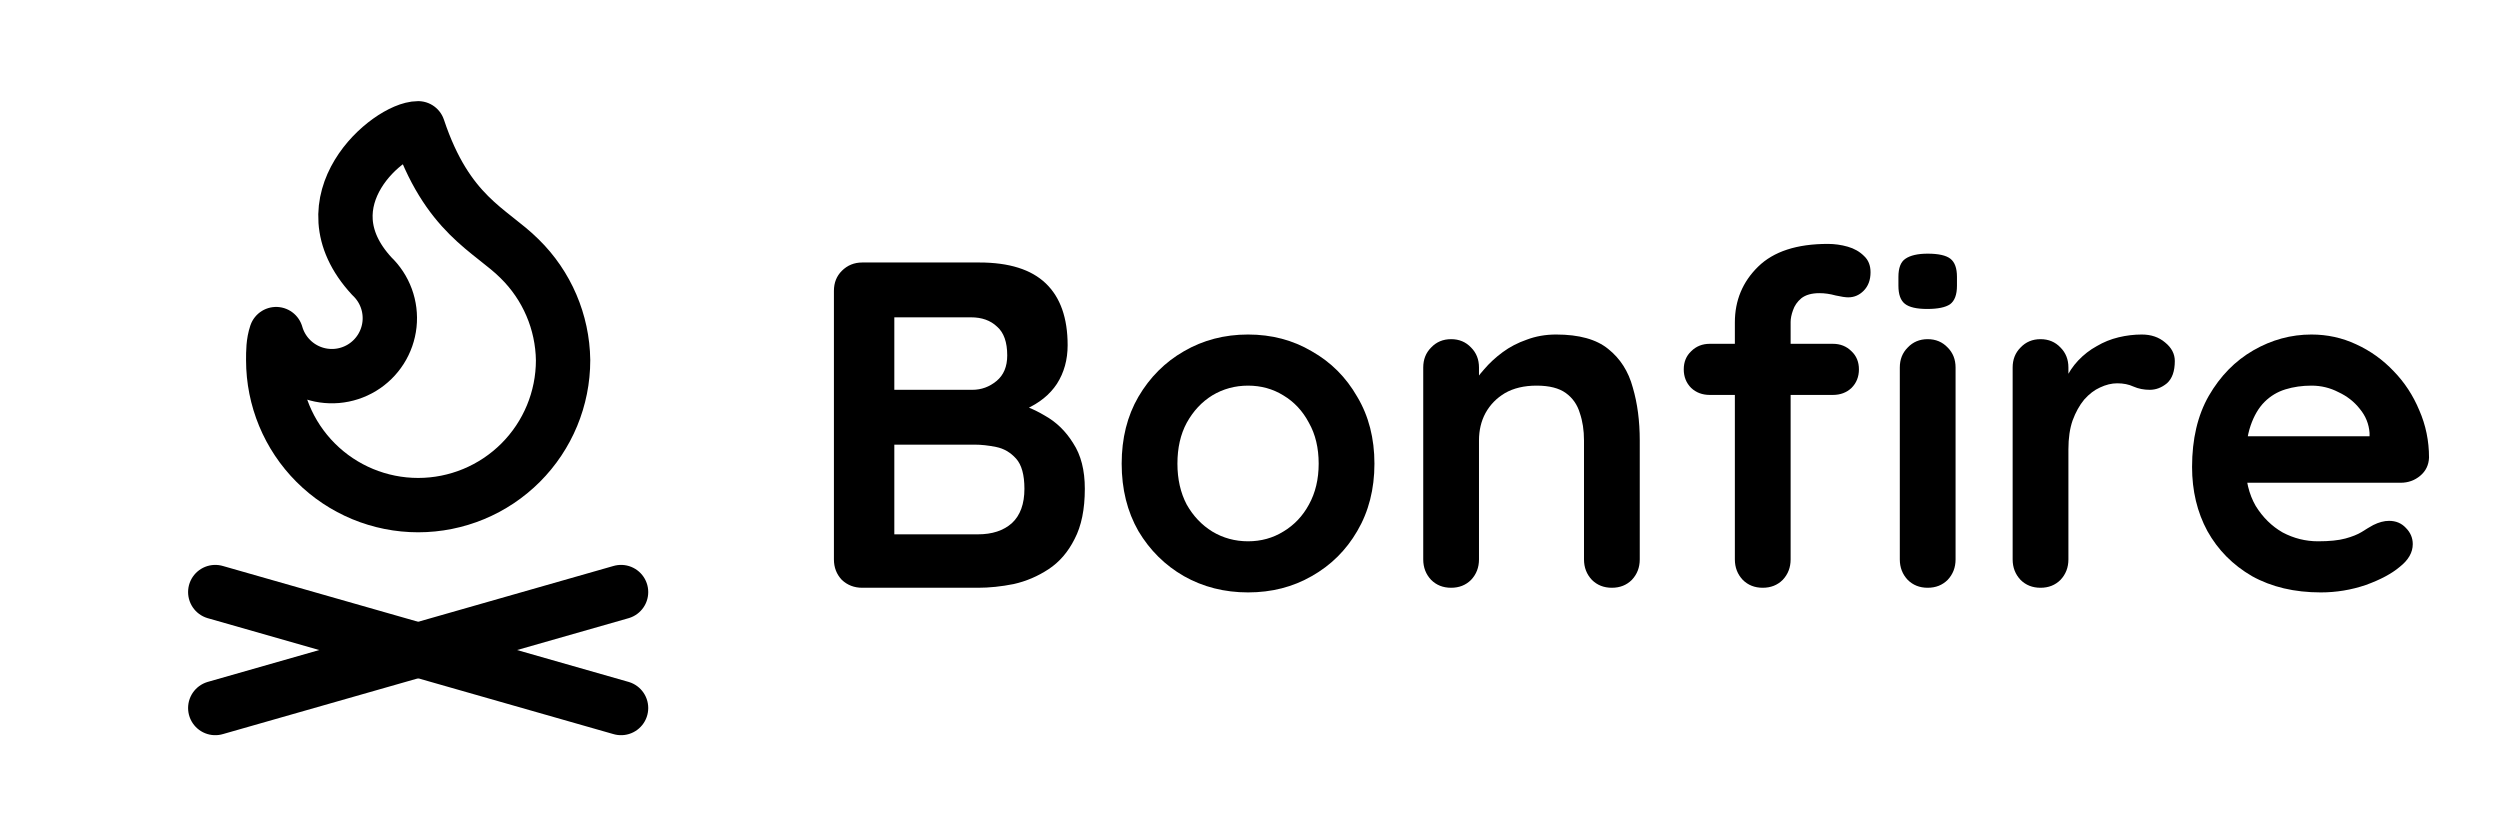
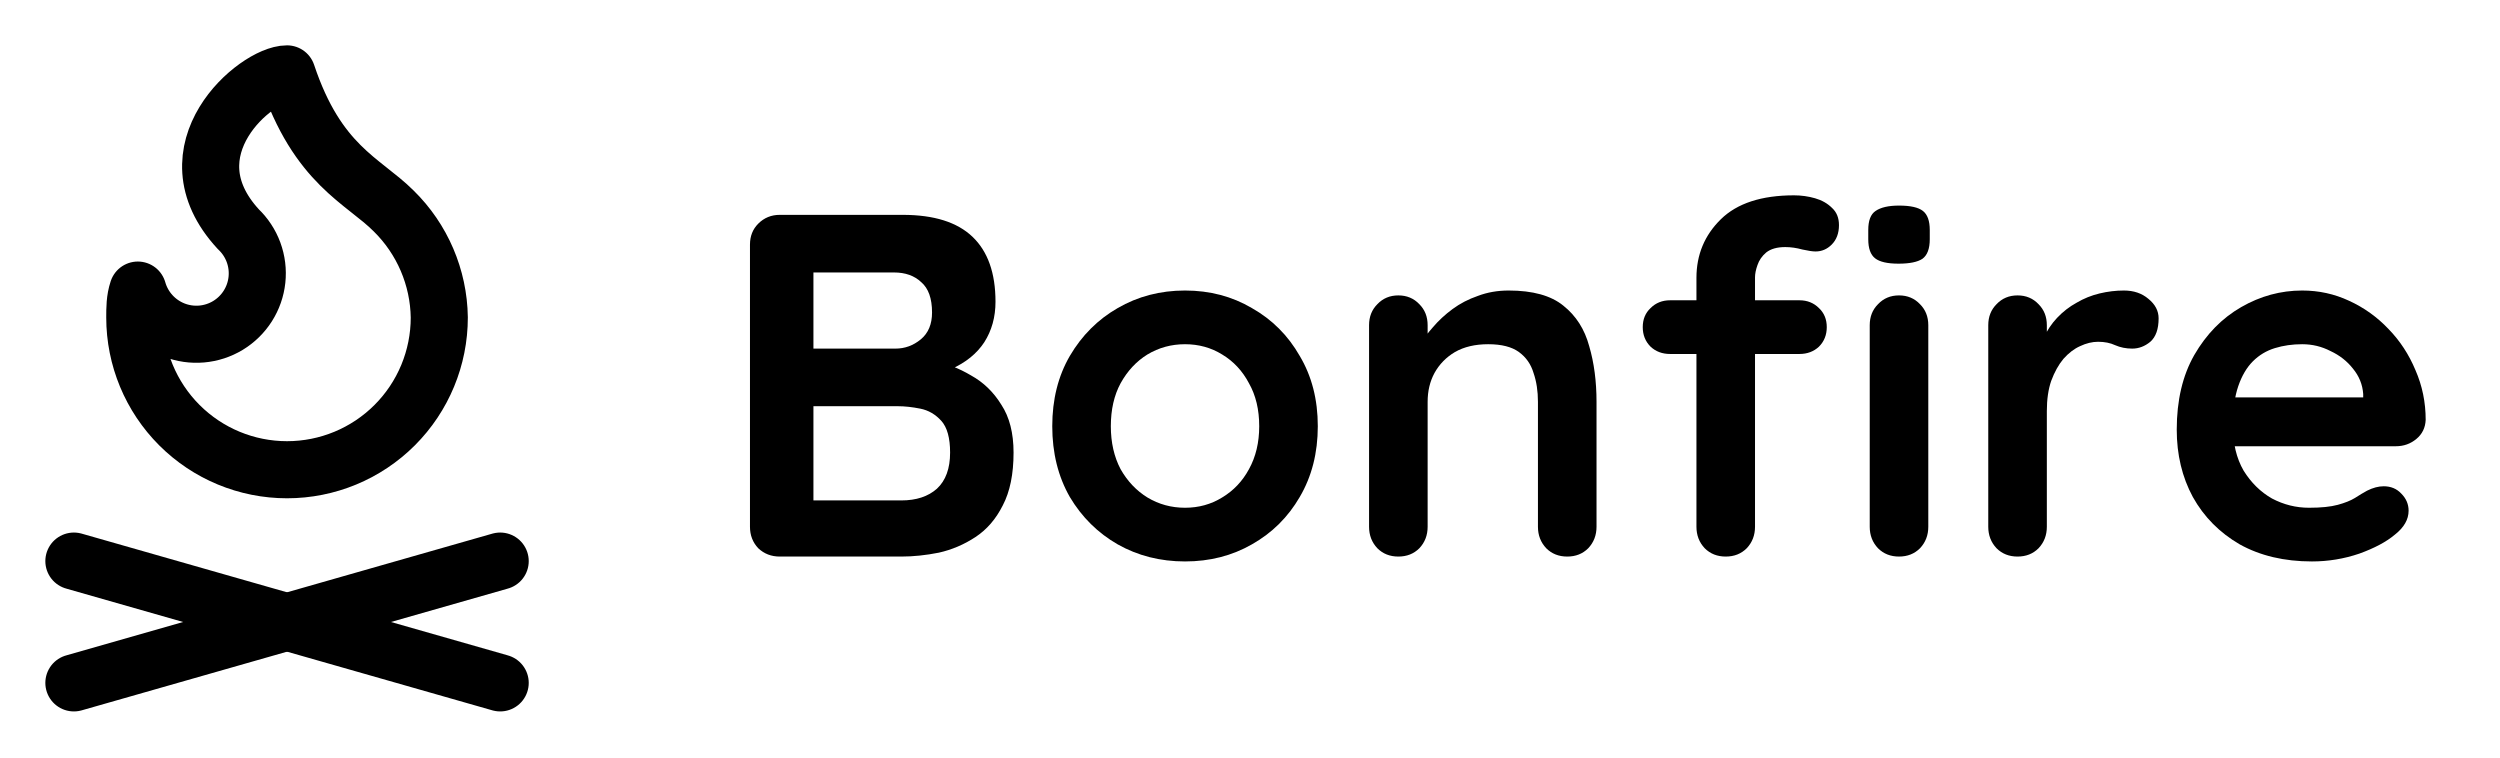
- <svg xmlns="http://www.w3.org/2000/svg" width="3680" height="1232" viewBox="0 0 3680 1232" fill="none">
-   <path d="M615.53 188.863C658.197 316.863 722.197 338.197 764.863 380.863C805.058 420.251 828.062 473.926 828.863 530.197C828.863 586.776 806.387 641.038 766.38 681.046C726.372 721.054 672.11 743.53 615.53 743.53C558.951 743.53 504.688 721.054 464.681 681.046C424.673 641.038 402.197 586.776 402.197 530.197C402.197 517.397 402.197 504.597 406.463 491.797C410.069 504.415 416.536 516.031 425.362 525.743C434.189 535.455 445.136 543 457.353 547.792C469.57 552.584 482.727 554.494 495.803 553.373C508.878 552.252 521.518 548.13 532.741 541.328C543.964 534.527 553.467 525.228 560.511 514.156C567.555 503.083 571.951 490.535 573.356 477.487C574.761 464.44 573.137 451.244 568.612 438.925C564.087 426.607 556.781 415.499 547.263 406.463C444.863 295.53 572.863 188.863 615.53 188.863Z" stroke="currentColor" stroke-width="80" stroke-linecap="round" stroke-linejoin="round" />
-   <path d="M316.864 1042.2L914.197 871.53" stroke="currentColor" stroke-width="80" stroke-linecap="round" stroke-linejoin="round" />
-   <path d="M316.864 871.53L914.197 1042.2" stroke="currentColor" stroke-width="80" stroke-linecap="round" stroke-linejoin="round" />
-   <path d="M1441.61 386.39C1485.38 386.39 1517.98 396.65 1539.41 417.17C1560.84 437.69 1571.56 468.014 1571.56 508.142C1571.56 529.574 1566.31 548.498 1555.83 564.914C1545.34 580.874 1529.84 593.414 1509.32 602.534C1488.8 611.198 1463.49 615.53 1433.4 615.53L1436.13 584.75C1450.27 584.75 1466.46 586.802 1484.69 590.906C1502.93 594.554 1520.49 601.394 1537.36 611.426C1554.69 621.002 1568.82 634.682 1579.76 652.466C1591.16 669.794 1596.86 692.138 1596.86 719.498C1596.86 749.594 1591.85 774.218 1581.82 793.37C1572.24 812.522 1559.47 827.342 1543.51 837.83C1527.56 848.318 1510.46 855.614 1492.22 859.718C1473.98 863.366 1456.42 865.19 1439.55 865.19H1269.25C1257.4 865.19 1247.36 861.314 1239.16 853.562C1231.41 845.354 1227.53 835.322 1227.53 823.466V428.114C1227.53 416.258 1231.41 406.454 1239.16 398.702C1247.36 390.494 1257.4 386.39 1269.25 386.39H1441.61ZM1429.3 467.102H1307.55L1316.44 456.158V579.962L1308.24 573.806H1431.35C1444.57 573.806 1456.43 569.474 1466.91 560.81C1477.4 552.146 1482.64 539.606 1482.64 523.19C1482.64 503.582 1477.63 489.446 1467.6 480.782C1458.02 471.662 1445.25 467.102 1429.3 467.102ZM1434.77 654.518H1310.29L1316.44 649.046V793.37L1309.6 786.53H1439.55C1460.53 786.53 1477.17 781.058 1489.48 770.114C1501.79 758.714 1507.95 741.842 1507.95 719.498C1507.95 698.978 1503.85 684.158 1495.64 675.038C1487.43 665.918 1477.63 660.218 1466.23 657.938C1454.83 655.658 1444.34 654.518 1434.77 654.518Z" fill="currentColor" />
-   <path d="M2023.17 682.562C2023.17 719.954 2014.73 753.014 1997.86 781.742C1981.44 810.014 1959.1 832.13 1930.83 848.09C1903.02 864.05 1871.78 872.03 1837.13 872.03C1802.48 872.03 1771.02 864.05 1742.75 848.09C1714.93 832.13 1692.59 810.014 1675.72 781.742C1659.3 753.014 1651.1 719.954 1651.1 682.562C1651.1 645.17 1659.3 612.338 1675.72 584.066C1692.59 555.338 1714.93 532.994 1742.75 517.034C1771.02 500.618 1802.48 492.41 1837.13 492.41C1871.78 492.41 1903.02 500.618 1930.83 517.034C1959.1 532.994 1981.44 555.338 1997.86 584.066C2014.73 612.338 2023.17 645.17 2023.17 682.562ZM1941.09 682.562C1941.09 659.306 1936.3 639.242 1926.73 622.37C1917.61 605.042 1905.07 591.59 1889.11 582.014C1873.61 572.438 1856.28 567.65 1837.13 567.65C1817.98 567.65 1800.43 572.438 1784.47 582.014C1768.96 591.59 1756.43 605.042 1746.85 622.37C1737.73 639.242 1733.17 659.306 1733.17 682.562C1733.17 705.362 1737.73 725.426 1746.85 742.754C1756.43 759.626 1768.96 772.85 1784.47 782.426C1800.43 792.002 1817.98 796.79 1837.13 796.79C1856.28 796.79 1873.61 792.002 1889.11 782.426C1905.07 772.85 1917.61 759.626 1926.73 742.754C1936.3 725.426 1941.09 705.362 1941.09 682.562Z" fill="currentColor" />
-   <path d="M2290.61 492.41C2324.35 492.41 2349.88 499.478 2367.21 513.614C2384.99 527.75 2397.07 546.674 2403.46 570.386C2410.3 593.642 2413.72 619.634 2413.72 648.362V823.466C2413.72 835.322 2409.84 845.354 2402.09 853.562C2394.34 861.314 2384.53 865.19 2372.68 865.19C2360.82 865.19 2351.02 861.314 2343.27 853.562C2335.52 845.354 2331.64 835.322 2331.64 823.466V648.362C2331.64 633.314 2329.59 619.862 2325.49 608.006C2321.84 595.694 2315 585.89 2304.97 578.594C2294.94 571.298 2280.57 567.65 2261.88 567.65C2243.64 567.65 2228.14 571.298 2215.37 578.594C2203.06 585.89 2193.48 595.694 2186.65 608.006C2180.26 619.862 2177.07 633.314 2177.07 648.362V823.466C2177.07 835.322 2173.19 845.354 2165.44 853.562C2157.69 861.314 2147.89 865.19 2136.03 865.19C2124.18 865.19 2114.37 861.314 2106.62 853.562C2098.87 845.354 2095 835.322 2095 823.466V540.974C2095 529.118 2098.87 519.314 2106.62 511.562C2114.37 503.354 2124.18 499.25 2136.03 499.25C2147.89 499.25 2157.69 503.354 2165.44 511.562C2173.19 519.314 2177.07 529.118 2177.07 540.974V570.386L2166.81 568.334C2170.91 560.582 2176.84 552.374 2184.59 543.71C2192.34 534.59 2201.46 526.154 2211.95 518.402C2222.44 510.65 2234.29 504.494 2247.52 499.934C2260.74 494.918 2275.1 492.41 2290.61 492.41Z" fill="currentColor" />
-   <path d="M2690.51 359.03C2700.54 359.03 2710.35 360.398 2719.92 363.134C2729.5 365.87 2737.48 370.43 2743.86 376.814C2750.24 382.742 2753.44 390.722 2753.44 400.754C2753.44 412.154 2750.02 421.274 2743.18 428.114C2736.79 434.498 2729.27 437.69 2720.61 437.69C2716.5 437.69 2710.35 436.778 2702.14 434.954C2693.93 432.674 2685.95 431.534 2678.2 431.534C2666.8 431.534 2657.91 434.042 2651.53 439.058C2645.6 444.074 2641.5 450.002 2639.22 456.842C2636.94 463.226 2635.8 468.926 2635.8 473.942V823.466C2635.8 835.322 2631.92 845.354 2624.17 853.562C2616.42 861.314 2606.61 865.19 2594.76 865.19C2582.9 865.19 2573.1 861.314 2565.35 853.562C2557.6 845.354 2553.72 835.322 2553.72 823.466V474.626C2553.72 442.25 2565.12 414.89 2587.92 392.546C2610.72 370.202 2644.92 359.03 2690.51 359.03ZM2698.04 506.09C2708.98 506.09 2718.1 509.738 2725.39 517.034C2732.69 523.874 2736.34 532.766 2736.34 543.71C2736.34 554.654 2732.69 563.774 2725.39 571.07C2718.1 577.91 2708.98 581.33 2698.04 581.33H2516.79C2505.85 581.33 2496.73 577.91 2489.43 571.07C2482.14 563.774 2478.49 554.654 2478.49 543.71C2478.49 532.766 2482.14 523.874 2489.43 517.034C2496.73 509.738 2505.85 506.09 2516.79 506.09H2698.04ZM2878.6 823.466C2878.6 835.322 2874.72 845.354 2866.97 853.562C2859.22 861.314 2849.42 865.19 2837.56 865.19C2825.71 865.19 2815.9 861.314 2808.15 853.562C2800.4 845.354 2796.52 835.322 2796.52 823.466V540.974C2796.52 529.118 2800.4 519.314 2808.15 511.562C2815.9 503.354 2825.71 499.25 2837.56 499.25C2849.42 499.25 2859.22 503.354 2866.97 511.562C2874.72 519.314 2878.6 529.118 2878.6 540.974V823.466ZM2836.88 454.79C2821.37 454.79 2810.43 452.282 2804.05 447.266C2797.66 442.25 2794.47 433.358 2794.47 420.59V407.594C2794.47 394.37 2797.89 385.478 2804.73 380.918C2812.03 375.902 2822.97 373.394 2837.56 373.394C2853.52 373.394 2864.69 375.902 2871.07 380.918C2877.46 385.934 2880.65 394.826 2880.65 407.594V420.59C2880.65 433.814 2877.23 442.934 2870.39 447.95C2863.55 452.51 2852.38 454.79 2836.88 454.79Z" fill="currentColor" />
-   <path d="M3003.66 865.19C2991.8 865.19 2982 861.314 2974.25 853.562C2966.5 845.354 2962.62 835.322 2962.62 823.466V540.974C2962.62 529.118 2966.5 519.314 2974.25 511.562C2982 503.354 2991.8 499.25 3003.66 499.25C3015.51 499.25 3025.32 503.354 3033.07 511.562C3040.82 519.314 3044.7 529.118 3044.7 540.974V605.27L3039.91 559.442C3044.92 548.498 3051.31 538.922 3059.06 530.714C3067.27 522.05 3076.39 514.982 3086.42 509.51C3096.45 503.582 3107.16 499.25 3118.56 496.514C3129.96 493.778 3141.36 492.41 3152.76 492.41C3166.44 492.41 3177.84 496.286 3186.96 504.038C3196.53 511.79 3201.32 520.91 3201.32 531.398C3201.32 546.446 3197.44 557.39 3189.69 564.23C3181.94 570.614 3173.51 573.806 3164.39 573.806C3155.72 573.806 3147.74 572.21 3140.45 569.018C3133.61 565.826 3125.63 564.23 3116.51 564.23C3108.3 564.23 3099.87 566.282 3091.2 570.386C3083 574.034 3075.25 579.962 3067.95 588.17C3061.11 596.378 3055.41 606.638 3050.85 618.95C3046.75 630.806 3044.7 644.942 3044.7 661.358V823.466C3044.7 835.322 3040.82 845.354 3033.07 853.562C3025.32 861.314 3015.51 865.19 3003.66 865.19Z" fill="currentColor" />
-   <path d="M3416.17 872.03C3377.41 872.03 3343.67 864.05 3314.95 848.09C3286.68 831.674 3264.79 809.558 3249.29 781.742C3234.24 753.926 3226.72 722.462 3226.72 687.35C3226.72 646.31 3234.92 611.426 3251.34 582.698C3268.21 553.514 3290.1 531.17 3317 515.666C3343.9 500.162 3372.4 492.41 3402.49 492.41C3425.75 492.41 3447.63 497.198 3468.15 506.774C3489.12 516.35 3507.59 529.574 3523.55 546.446C3539.51 562.862 3552.05 582.014 3561.17 603.902C3570.74 625.79 3575.53 649.046 3575.53 673.67C3575.07 684.614 3570.74 693.506 3562.54 700.346C3554.33 707.186 3544.75 710.606 3533.81 710.606H3272.54L3252.02 642.206H3503.03L3487.99 655.886V637.418C3487.07 624.194 3482.29 612.338 3473.62 601.85C3465.41 591.362 3454.93 583.154 3442.16 577.226C3429.85 570.842 3416.63 567.65 3402.49 567.65C3388.81 567.65 3376.05 569.474 3364.19 573.122C3352.34 576.77 3342.08 582.926 3333.41 591.59C3324.75 600.254 3317.91 611.882 3312.89 626.474C3307.88 641.066 3305.37 659.534 3305.37 681.878C3305.37 706.502 3310.39 727.478 3320.42 744.806C3330.9 761.678 3344.13 774.674 3360.09 783.794C3376.5 792.458 3393.83 796.79 3412.07 796.79C3428.94 796.79 3442.39 795.422 3452.42 792.686C3462.45 789.95 3470.43 786.758 3476.36 783.11C3482.74 779.006 3488.44 775.586 3493.46 772.85C3501.66 768.746 3509.42 766.694 3516.71 766.694C3526.74 766.694 3534.95 770.114 3541.33 776.954C3548.17 783.794 3551.59 791.774 3551.59 800.894C3551.59 813.206 3545.21 824.378 3532.44 834.41C3520.59 844.442 3503.94 853.334 3482.51 861.086C3461.08 868.382 3438.97 872.03 3416.17 872.03Z" fill="currentColor" />
+ <svg xmlns="http://www.w3.org/2000/svg" width="3503" height="1061" viewBox="0 0 3503 1061" fill="none">
+   <path d="M402.196 103.53C444.863 231.53 508.863 252.863 551.529 295.53C591.725 334.918 614.728 388.593 615.529 444.863C615.529 501.443 593.053 555.705 553.046 595.713C513.038 635.721 458.776 658.197 402.196 658.197C345.617 658.197 291.354 635.721 251.347 595.713C211.339 555.705 188.863 501.443 188.863 444.863C188.863 432.063 188.863 419.263 193.129 406.463C196.735 419.082 203.202 430.698 212.028 440.41C220.855 450.122 231.802 457.667 244.019 462.459C256.236 467.251 269.393 469.161 282.469 468.04C295.544 466.918 308.184 462.797 319.407 455.995C330.63 449.193 340.133 439.895 347.177 428.822C354.221 417.75 358.617 405.202 360.022 392.154C361.427 379.106 359.803 365.91 355.278 353.592C350.753 341.274 343.447 330.165 333.929 321.13C231.529 210.197 359.529 103.53 402.196 103.53Z" stroke="black" stroke-width="80" stroke-linecap="round" stroke-linejoin="round" />
+   <path d="M103.53 956.863L700.863 786.197" stroke="black" stroke-width="80" stroke-linecap="round" stroke-linejoin="round" />
+   <path d="M103.53 786.197L700.863 956.863" stroke="black" stroke-width="80" stroke-linecap="round" stroke-linejoin="round" />
+   <path d="M1264.94 301.057C1308.71 301.057 1341.31 311.317 1362.74 331.837C1384.17 352.357 1394.89 382.681 1394.89 422.809C1394.89 444.241 1389.65 463.165 1379.16 479.581C1368.67 495.541 1353.17 508.081 1332.65 517.201C1312.13 525.865 1286.83 530.197 1256.73 530.197L1259.47 499.417C1273.6 499.417 1289.79 501.469 1308.03 505.573C1326.27 509.221 1343.82 516.061 1360.69 526.093C1378.02 535.669 1392.15 549.349 1403.1 567.133C1414.5 584.461 1420.2 606.805 1420.2 634.165C1420.2 664.261 1415.18 688.885 1405.15 708.037C1395.57 727.189 1382.81 742.009 1366.85 752.497C1350.89 762.985 1333.79 770.281 1315.55 774.385C1297.31 778.033 1279.76 779.857 1262.89 779.857H1092.58C1080.73 779.857 1070.7 775.981 1062.49 768.229C1054.74 760.021 1050.86 749.989 1050.86 738.133V342.781C1050.86 330.925 1054.74 321.121 1062.49 313.369C1070.7 305.161 1080.73 301.057 1092.58 301.057H1264.94ZM1252.63 381.769H1130.89L1139.78 370.825V494.629L1131.57 488.473H1254.68C1267.9 488.473 1279.76 484.141 1290.25 475.477C1300.73 466.813 1305.98 454.273 1305.98 437.857C1305.98 418.249 1300.96 404.113 1290.93 395.449C1281.35 386.329 1268.59 381.769 1252.63 381.769ZM1258.1 569.185H1133.62L1139.78 563.713V708.037L1132.94 701.197H1262.89C1283.86 701.197 1300.5 695.725 1312.82 684.781C1325.13 673.381 1331.28 656.509 1331.28 634.165C1331.28 613.645 1327.18 598.825 1318.97 589.705C1310.76 580.585 1300.96 574.885 1289.56 572.605C1278.16 570.325 1267.67 569.185 1258.1 569.185Z" fill="black" />
+   <path d="M1846.5 597.229C1846.5 634.621 1838.06 667.681 1821.19 696.409C1804.78 724.681 1782.44 746.797 1754.17 762.757C1726.35 778.717 1695.12 786.697 1660.46 786.697C1625.81 786.697 1594.35 778.717 1566.08 762.757C1538.27 746.797 1515.92 724.681 1499.05 696.409C1482.64 667.681 1474.43 634.621 1474.43 597.229C1474.43 559.837 1482.64 527.005 1499.05 498.733C1515.92 470.005 1538.27 447.661 1566.08 431.701C1594.35 415.285 1625.81 407.077 1660.46 407.077C1695.12 407.077 1726.35 415.285 1754.17 431.701C1782.44 447.661 1804.78 470.005 1821.19 498.733C1838.06 527.005 1846.5 559.837 1846.5 597.229ZM1764.42 597.229C1764.42 573.973 1759.64 553.909 1750.06 537.037C1740.94 519.709 1728.4 506.257 1712.44 496.681C1696.94 487.105 1679.61 482.317 1660.46 482.317C1641.31 482.317 1623.76 487.105 1607.8 496.681C1592.3 506.257 1579.76 519.709 1570.18 537.037C1561.06 553.909 1556.5 573.973 1556.5 597.229C1556.5 620.029 1561.06 640.093 1570.18 657.421C1579.76 674.293 1592.3 687.517 1607.8 697.093C1623.76 706.669 1641.31 711.457 1660.46 711.457C1679.61 711.457 1696.94 706.669 1712.44 697.093C1728.4 687.517 1740.94 674.293 1750.06 657.421C1759.64 640.093 1764.42 620.029 1764.42 597.229Z" fill="black" />
+   <path d="M2113.94 407.077C2147.68 407.077 2173.21 414.145 2190.54 428.281C2208.32 442.417 2220.41 461.341 2226.79 485.053C2233.63 508.309 2237.05 534.301 2237.05 563.029V738.133C2237.05 749.989 2233.17 760.021 2225.42 768.229C2217.67 775.981 2207.87 779.857 2196.01 779.857C2184.16 779.857 2174.35 775.981 2166.6 768.229C2158.85 760.021 2154.97 749.989 2154.97 738.133V563.029C2154.97 547.981 2152.92 534.529 2148.82 522.673C2145.17 510.361 2138.33 500.557 2128.3 493.261C2118.27 485.965 2103.91 482.317 2085.21 482.317C2066.97 482.317 2051.47 485.965 2038.7 493.261C2026.39 500.557 2016.82 510.361 2009.98 522.673C2003.59 534.529 2000.4 547.981 2000.4 563.029V738.133C2000.4 749.989 1996.53 760.021 1988.78 768.229C1981.02 775.981 1971.22 779.857 1959.37 779.857C1947.51 779.857 1937.71 775.981 1929.96 768.229C1922.2 760.021 1918.33 749.989 1918.33 738.133V455.641C1918.33 443.785 1922.2 433.981 1929.96 426.229C1937.71 418.021 1947.51 413.917 1959.37 413.917C1971.22 413.917 1981.02 418.021 1988.78 426.229C1996.53 433.981 2000.4 443.785 2000.4 455.641V485.053L1990.14 483.001C1994.25 475.249 2000.17 467.041 2007.93 458.377C2015.68 449.257 2024.8 440.821 2035.28 433.069C2045.77 425.317 2057.63 419.161 2070.85 414.601C2084.07 409.585 2098.44 407.077 2113.94 407.077Z" fill="black" />
+   <path d="M2513.84 273.697C2523.88 273.697 2533.68 275.065 2543.25 277.801C2552.83 280.537 2560.81 285.097 2567.19 291.481C2573.58 297.409 2576.77 305.389 2576.77 315.421C2576.77 326.821 2573.35 335.941 2566.51 342.781C2560.13 349.165 2552.6 352.357 2543.94 352.357C2539.83 352.357 2533.68 351.445 2525.47 349.621C2517.26 347.341 2509.29 346.201 2501.53 346.201C2490.13 346.201 2481.24 348.709 2474.86 353.725C2468.93 358.741 2464.83 364.669 2462.55 371.509C2460.27 377.893 2459.13 383.593 2459.13 388.609V738.133C2459.13 749.989 2455.25 760.021 2447.5 768.229C2439.75 775.981 2429.95 779.857 2418.09 779.857C2406.24 779.857 2396.43 775.981 2388.68 768.229C2380.93 760.021 2377.06 749.989 2377.06 738.133V389.293C2377.06 356.917 2388.45 329.557 2411.25 307.213C2434.05 284.869 2468.25 273.697 2513.84 273.697ZM2521.37 420.757C2532.31 420.757 2541.43 424.405 2548.73 431.701C2556.02 438.541 2559.67 447.433 2559.67 458.377C2559.67 469.321 2556.02 478.441 2548.73 485.737C2541.43 492.577 2532.31 495.997 2521.37 495.997H2340.12C2329.18 495.997 2320.06 492.577 2312.76 485.737C2305.47 478.441 2301.82 469.321 2301.82 458.377C2301.82 447.433 2305.47 438.541 2312.76 431.701C2320.06 424.405 2329.18 420.757 2340.12 420.757H2521.37ZM2701.93 738.133C2701.93 749.989 2698.05 760.021 2690.3 768.229C2682.55 775.981 2672.75 779.857 2660.89 779.857C2649.04 779.857 2639.24 775.981 2631.48 768.229C2623.73 760.021 2619.86 749.989 2619.86 738.133V455.641C2619.86 443.785 2623.73 433.981 2631.48 426.229C2639.24 418.021 2649.04 413.917 2660.89 413.917C2672.75 413.917 2682.55 418.021 2690.3 426.229C2698.05 433.981 2701.93 443.785 2701.93 455.641V738.133ZM2660.21 369.457C2644.71 369.457 2633.76 366.949 2627.38 361.933C2621 356.917 2617.81 348.025 2617.81 335.257V322.261C2617.81 309.037 2621.22 300.145 2628.06 295.585C2635.36 290.569 2646.3 288.061 2660.89 288.061C2676.85 288.061 2688.02 290.569 2694.41 295.585C2700.79 300.601 2703.98 309.493 2703.98 322.261V335.257C2703.98 348.481 2700.56 357.601 2693.72 362.617C2686.88 367.177 2675.71 369.457 2660.21 369.457Z" fill="black" />
+   <path d="M2826.99 779.857C2815.14 779.857 2805.33 775.981 2797.58 768.229C2789.83 760.021 2785.95 749.989 2785.95 738.133V455.641C2785.95 443.785 2789.83 433.981 2797.58 426.229C2805.33 418.021 2815.14 413.917 2826.99 413.917C2838.85 413.917 2848.65 418.021 2856.4 426.229C2864.15 433.981 2868.03 443.785 2868.03 455.641V519.937L2863.24 474.109C2868.26 463.165 2874.64 453.589 2882.39 445.381C2890.6 436.717 2899.72 429.649 2909.75 424.177C2919.78 418.249 2930.5 413.917 2941.89 411.181C2953.29 408.445 2964.69 407.077 2976.09 407.077C2989.77 407.077 3001.17 410.953 3010.29 418.705C3019.87 426.457 3024.65 435.577 3024.65 446.065C3024.65 461.113 3020.78 472.057 3013.03 478.897C3005.27 485.281 2996.84 488.473 2987.72 488.473C2979.06 488.473 2971.08 486.877 2963.78 483.685C2956.94 480.493 2948.96 478.897 2939.84 478.897C2931.64 478.897 2923.2 480.949 2914.54 485.053C2906.33 488.701 2898.58 494.629 2891.28 502.837C2884.44 511.045 2878.74 521.305 2874.18 533.617C2870.08 545.473 2868.03 559.609 2868.03 576.025V738.133C2868.03 749.989 2864.15 760.021 2856.4 768.229C2848.65 775.981 2838.85 779.857 2826.99 779.857Z" fill="black" />
+   <path d="M3239.5 786.697C3200.75 786.697 3167 778.717 3138.28 762.757C3110.01 746.341 3088.12 724.225 3072.62 696.409C3057.57 668.593 3050.05 637.129 3050.05 602.017C3050.05 560.977 3058.26 526.093 3074.67 497.365C3091.54 468.181 3113.43 445.837 3140.33 430.333C3167.23 414.829 3195.73 407.077 3225.82 407.077C3249.08 407.077 3270.97 411.865 3291.48 421.441C3312.46 431.017 3330.92 444.241 3346.88 461.113C3362.84 477.529 3375.38 496.681 3384.5 518.569C3394.08 540.457 3398.86 563.713 3398.86 588.337C3398.41 599.281 3394.08 608.173 3385.87 615.013C3377.66 621.853 3368.09 625.273 3357.14 625.273H3095.87L3075.36 556.873H3326.36L3311.32 570.553V552.085C3310.41 538.861 3305.62 527.005 3296.96 516.517C3288.75 506.029 3278.26 497.821 3265.49 491.893C3253.18 485.509 3239.96 482.317 3225.82 482.317C3212.15 482.317 3199.38 484.141 3187.52 487.789C3175.67 491.437 3165.41 497.593 3156.75 506.257C3148.08 514.921 3141.24 526.549 3136.23 541.141C3131.21 555.733 3128.7 574.201 3128.7 596.545C3128.7 621.169 3133.72 642.145 3143.75 659.473C3154.24 676.345 3167.46 689.341 3183.42 698.461C3199.83 707.125 3217.16 711.457 3235.4 711.457C3252.27 711.457 3265.72 710.089 3275.75 707.353C3285.78 704.617 3293.76 701.425 3299.69 697.777C3306.07 693.673 3311.77 690.253 3316.79 687.517C3325 683.413 3332.75 681.361 3340.04 681.361C3350.08 681.361 3358.28 684.781 3364.67 691.621C3371.51 698.461 3374.93 706.441 3374.93 715.561C3374.93 727.873 3368.54 739.045 3355.77 749.077C3343.92 759.109 3327.28 768.001 3305.85 775.753C3284.42 783.049 3262.3 786.697 3239.5 786.697Z" fill="black" />
</svg>
